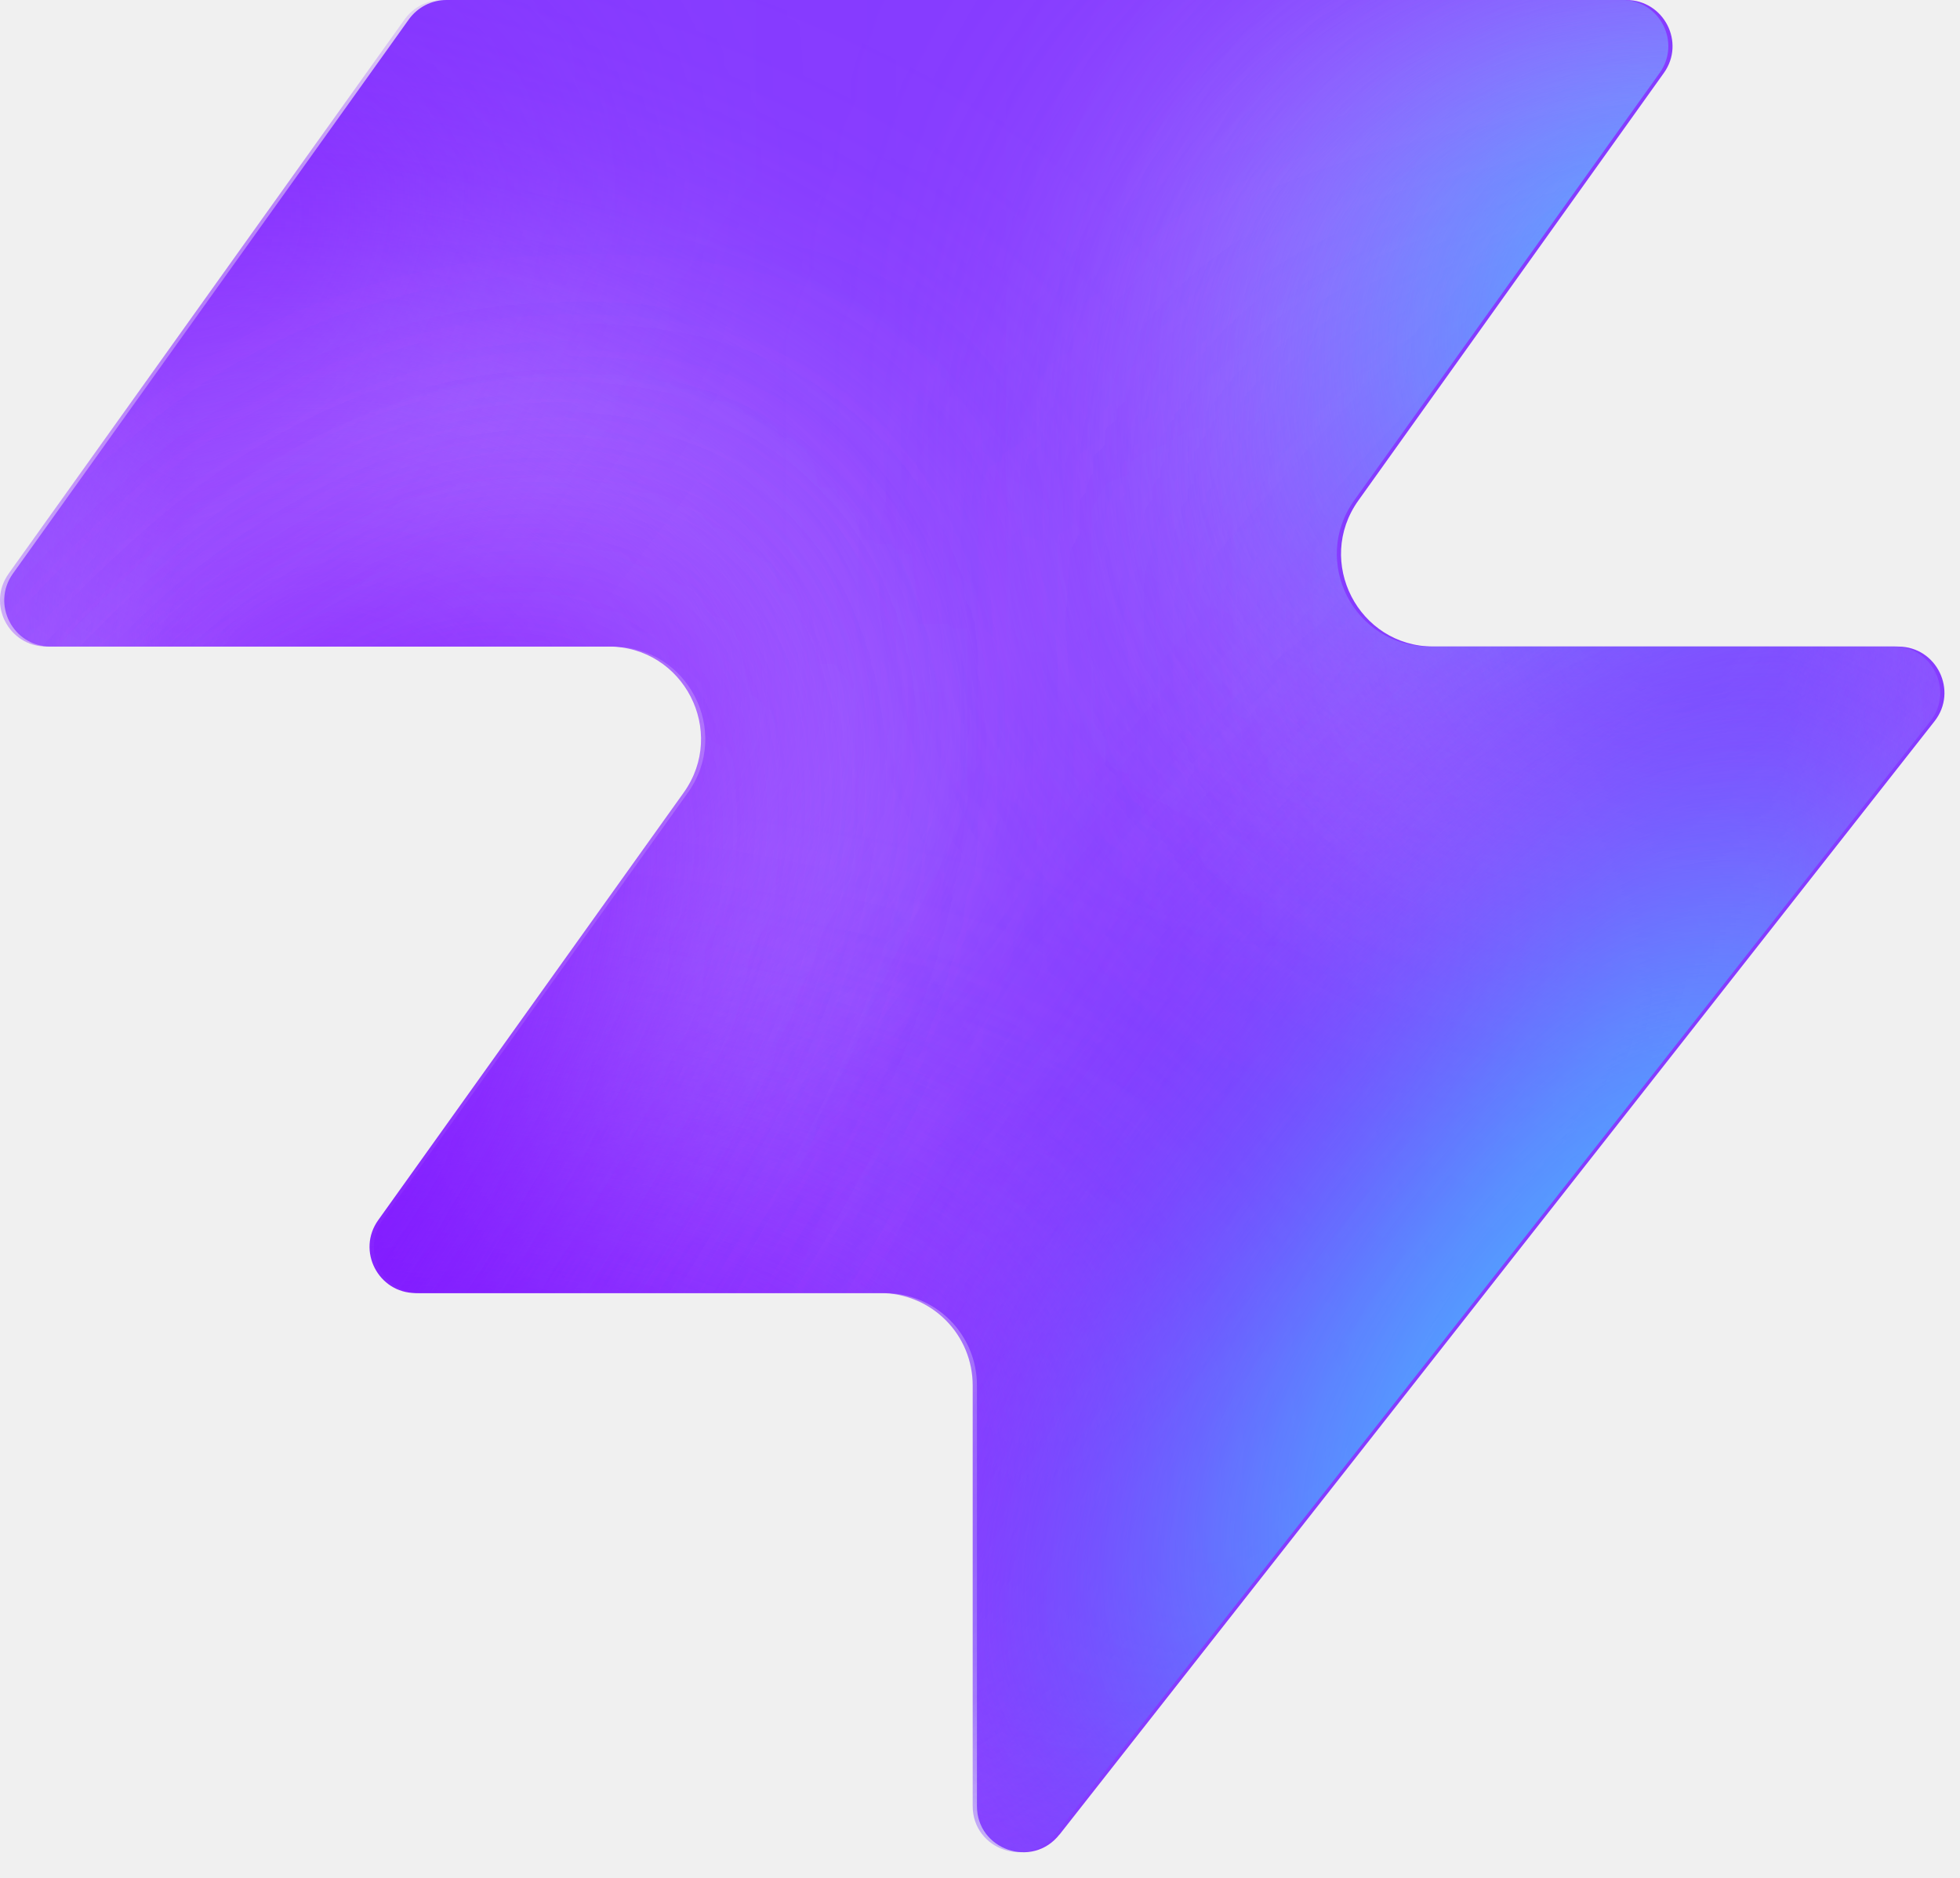
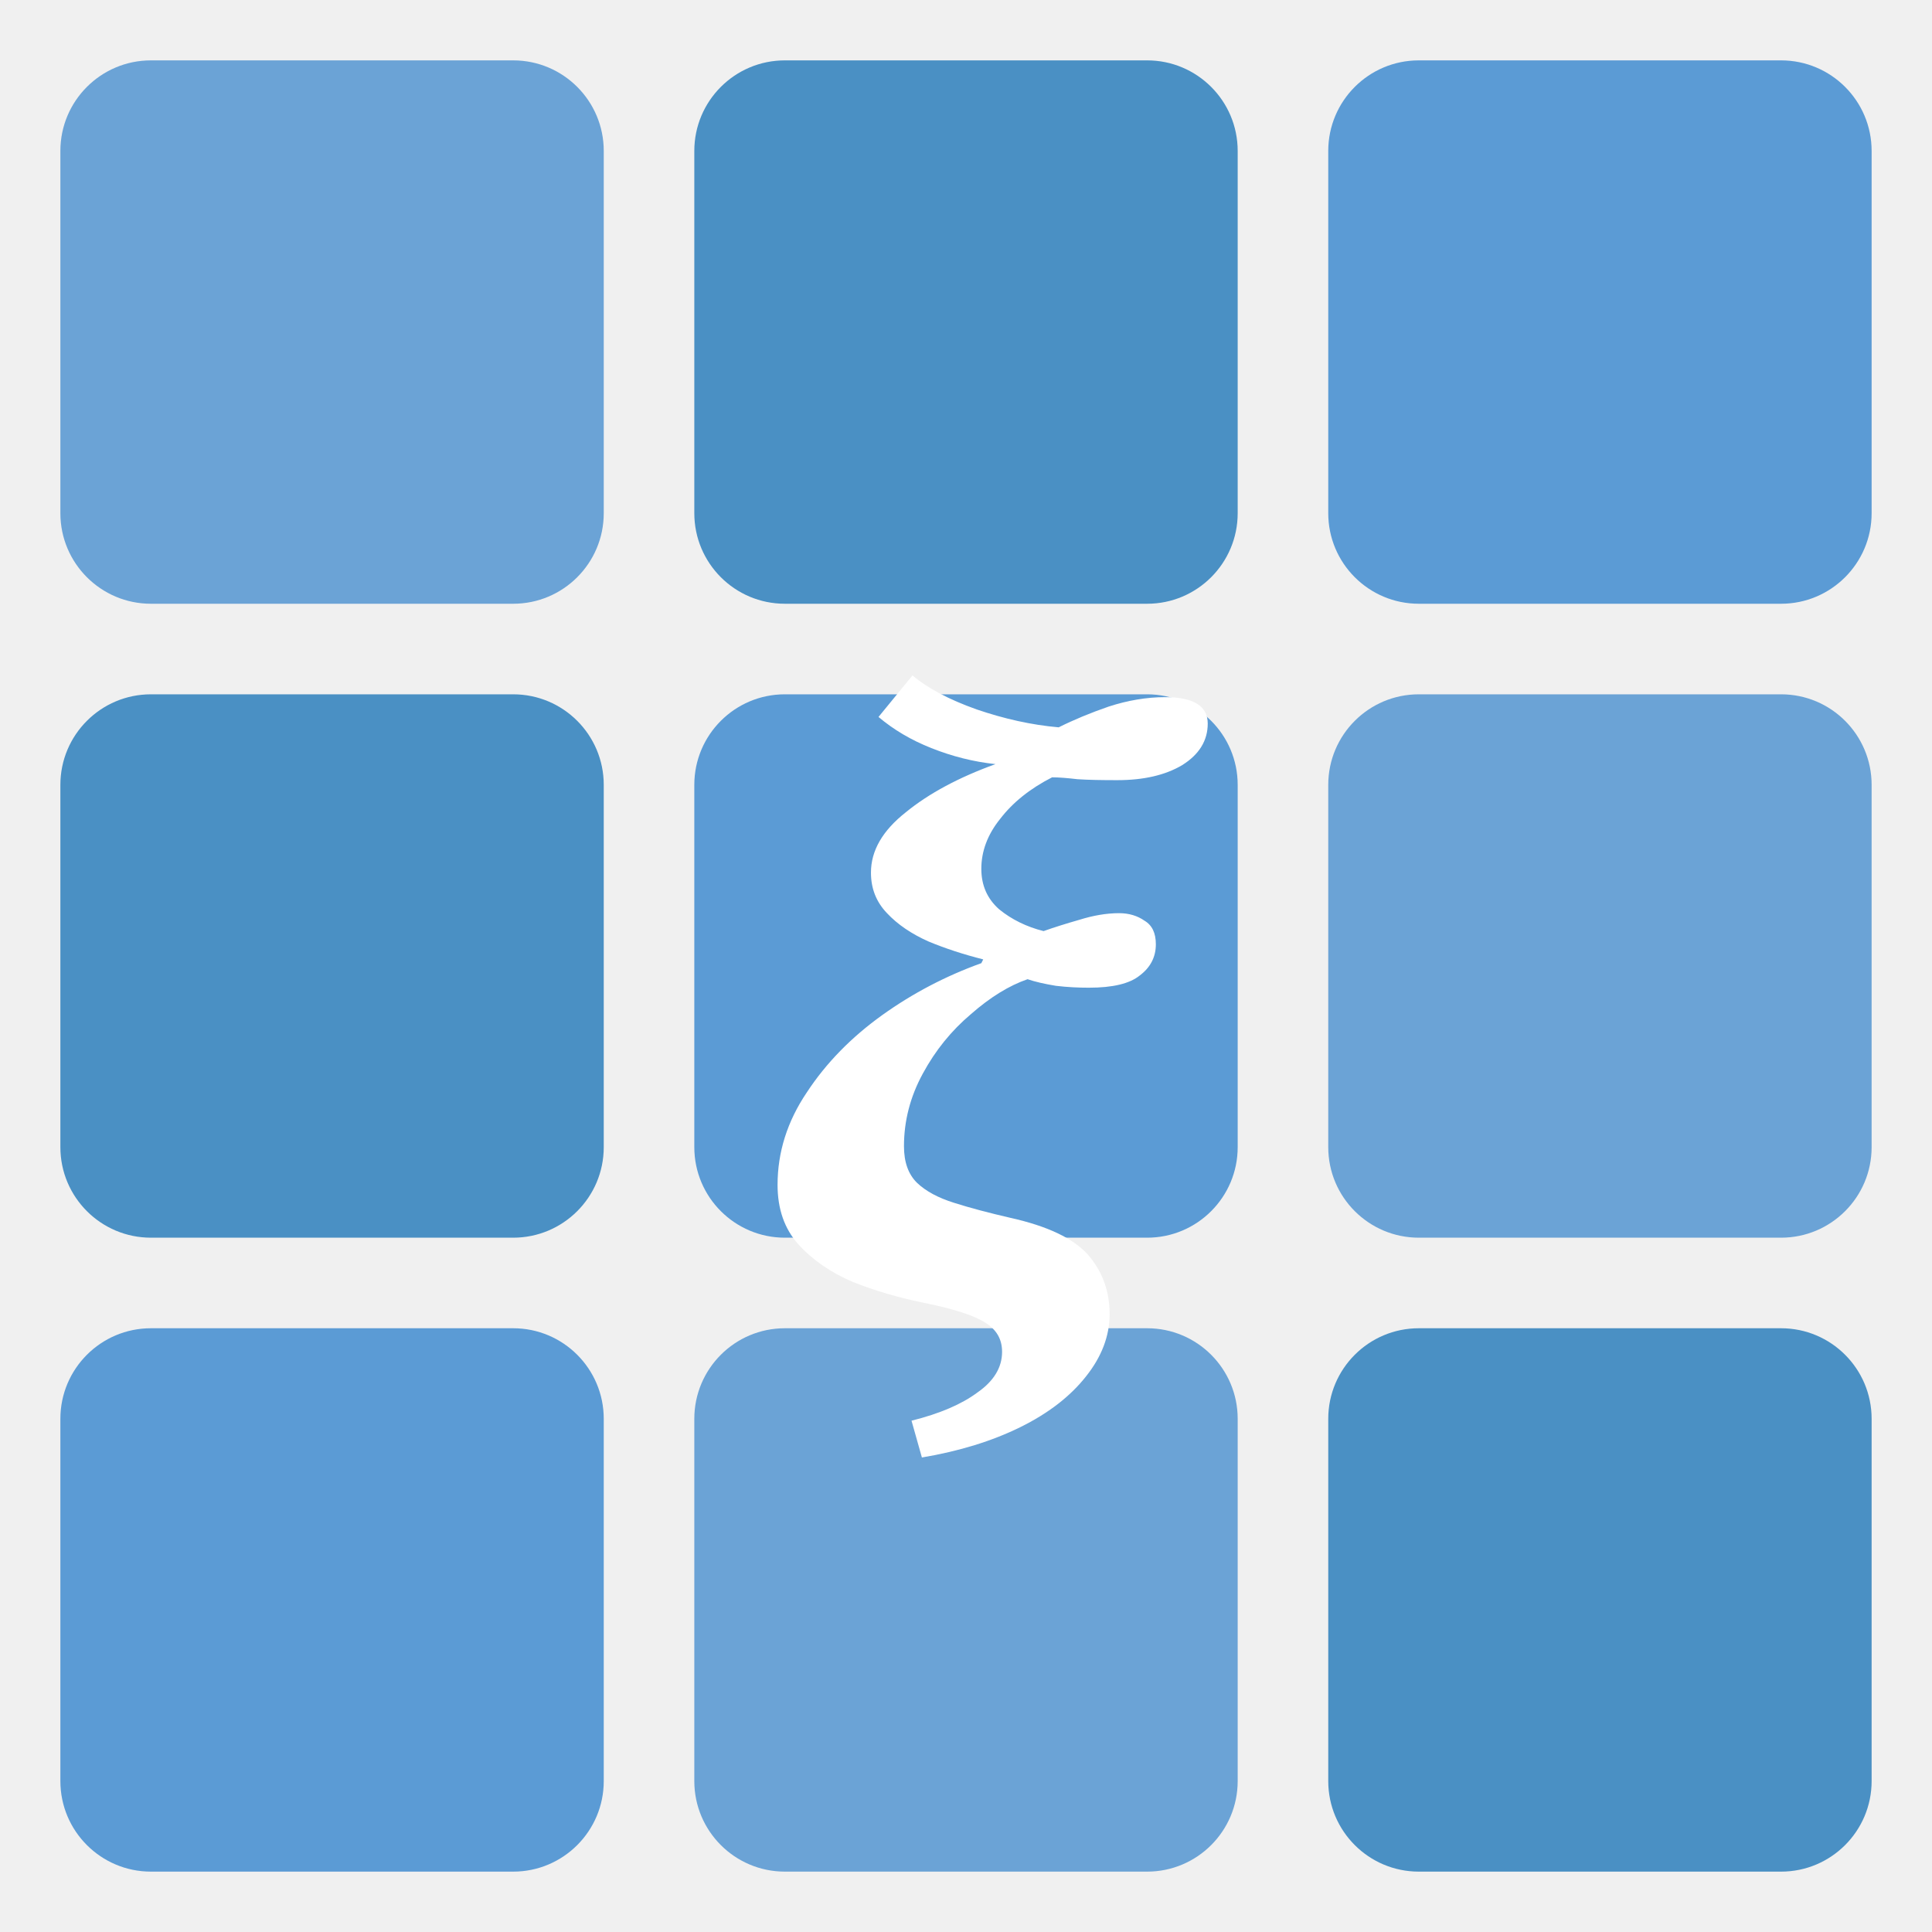
- <svg xmlns="http://www.w3.org/2000/svg" width="48" height="46" fill="none" viewBox="0 0 48 46">
-   <path fill="#863bff" d="M25.946 44.938c-.664.845-2.021.375-2.021-.698V33.937a2.26 2.26 0 0 0-2.262-2.262H10.287c-.92 0-1.456-1.04-.92-1.788l7.48-10.471c1.07-1.497 0-3.578-1.842-3.578H1.237c-.92 0-1.456-1.04-.92-1.788L10.013.474c.214-.297.556-.474.92-.474h28.894c.92 0 1.456 1.04.92 1.788l-7.48 10.471c-1.07 1.498 0 3.579 1.842 3.579h11.377c.943 0 1.473 1.088.89 1.83L25.947 44.94z" style="fill:#863bff;fill:color(display-p3 .525 .23 1);fill-opacity:1" />
-   <mask id="a" width="48" height="46" x="0" y="0" maskUnits="userSpaceOnUse" style="mask-type:alpha">
-     <path fill="#000" d="M25.842 44.938c-.664.844-2.021.375-2.021-.698V33.937a2.26 2.26 0 0 0-2.262-2.262H10.183c-.92 0-1.456-1.04-.92-1.788l7.48-10.471c1.07-1.498 0-3.579-1.842-3.579H1.133c-.92 0-1.456-1.04-.92-1.787L9.91.473c.214-.297.556-.474.92-.474h28.894c.92 0 1.456 1.04.92 1.788l-7.48 10.471c-1.07 1.498 0 3.578 1.842 3.578h11.377c.943 0 1.473 1.088.89 1.832L25.843 44.94z" style="fill:#000;fill-opacity:1" />
-   </mask>
-   <g mask="url(#a)">
-     <g filter="url(#b)">
-       <ellipse cx="5.508" cy="14.704" fill="#ede6ff" rx="5.508" ry="14.704" style="fill:#ede6ff;fill:color(display-p3 .927 .903 1);fill-opacity:1" transform="matrix(.00324 1 1 -.00324 -4.47 31.516)" />
-     </g>
-     <g filter="url(#c)">
-       <ellipse cx="10.399" cy="29.851" fill="#ede6ff" rx="10.399" ry="29.851" style="fill:#ede6ff;fill:color(display-p3 .927 .903 1);fill-opacity:1" transform="matrix(.00324 1 1 -.00324 -39.328 7.883)" />
-     </g>
-     <g filter="url(#d)">
-       <ellipse cx="5.508" cy="30.487" fill="#7e14ff" rx="5.508" ry="30.487" style="fill:#7e14ff;fill:color(display-p3 .492 .077 1);fill-opacity:1" transform="rotate(89.814 -25.913 -14.639)scale(1 -1)" />
-     </g>
-     <g filter="url(#e)">
-       <ellipse cx="5.508" cy="30.599" fill="#7e14ff" rx="5.508" ry="30.599" style="fill:#7e14ff;fill:color(display-p3 .492 .077 1);fill-opacity:1" transform="rotate(89.814 -32.644 -3.334)scale(1 -1)" />
-     </g>
-     <g filter="url(#f)">
-       <ellipse cx="5.508" cy="30.599" fill="#7e14ff" rx="5.508" ry="30.599" style="fill:#7e14ff;fill:color(display-p3 .492 .077 1);fill-opacity:1" transform="matrix(.00324 1 1 -.00324 -34.34 30.47)" />
-     </g>
-     <g filter="url(#g)">
-       <ellipse cx="14.072" cy="22.078" fill="#ede6ff" rx="14.072" ry="22.078" style="fill:#ede6ff;fill:color(display-p3 .927 .903 1);fill-opacity:1" transform="rotate(93.35 24.506 48.493)scale(-1 1)" />
-     </g>
-     <g filter="url(#h)">
-       <ellipse cx="3.47" cy="21.501" fill="#7e14ff" rx="3.47" ry="21.501" style="fill:#7e14ff;fill:color(display-p3 .492 .077 1);fill-opacity:1" transform="rotate(89.009 28.708 47.59)scale(-1 1)" />
-     </g>
-     <g filter="url(#i)">
-       <ellipse cx="3.47" cy="21.501" fill="#7e14ff" rx="3.47" ry="21.501" style="fill:#7e14ff;fill:color(display-p3 .492 .077 1);fill-opacity:1" transform="rotate(89.009 28.708 47.59)scale(-1 1)" />
-     </g>
-     <g filter="url(#j)">
-       <ellipse cx=".387" cy="8.972" fill="#7e14ff" rx="4.407" ry="29.108" style="fill:#7e14ff;fill:color(display-p3 .492 .077 1);fill-opacity:1" transform="rotate(39.51 .387 8.972)" />
-     </g>
-     <g filter="url(#k)">
-       <ellipse cx="47.523" cy="-6.092" fill="#7e14ff" rx="4.407" ry="29.108" style="fill:#7e14ff;fill:color(display-p3 .492 .077 1);fill-opacity:1" transform="rotate(37.892 47.523 -6.092)" />
-     </g>
-     <g filter="url(#l)">
-       <ellipse cx="41.412" cy="6.333" fill="#47bfff" rx="5.971" ry="9.665" style="fill:#47bfff;fill:color(display-p3 .28 .748 1);fill-opacity:1" transform="rotate(37.892 41.412 6.333)" />
-     </g>
-     <g filter="url(#m)">
-       <ellipse cx="-1.879" cy="38.332" fill="#7e14ff" rx="4.407" ry="29.108" style="fill:#7e14ff;fill:color(display-p3 .492 .077 1);fill-opacity:1" transform="rotate(37.892 -1.88 38.332)" />
-     </g>
-     <g filter="url(#n)">
-       <ellipse cx="-1.879" cy="38.332" fill="#7e14ff" rx="4.407" ry="29.108" style="fill:#7e14ff;fill:color(display-p3 .492 .077 1);fill-opacity:1" transform="rotate(37.892 -1.88 38.332)" />
-     </g>
-     <g filter="url(#o)">
-       <ellipse cx="35.651" cy="29.907" fill="#7e14ff" rx="4.407" ry="29.108" style="fill:#7e14ff;fill:color(display-p3 .492 .077 1);fill-opacity:1" transform="rotate(37.892 35.651 29.907)" />
-     </g>
-     <g filter="url(#p)">
-       <ellipse cx="38.418" cy="32.4" fill="#47bfff" rx="5.971" ry="15.297" style="fill:#47bfff;fill:color(display-p3 .28 .748 1);fill-opacity:1" transform="rotate(37.892 38.418 32.4)" />
-     </g>
-   </g>
-   <defs>
-     <filter id="b" width="60.045" height="41.654" x="-19.77" y="16.149" color-interpolation-filters="sRGB" filterUnits="userSpaceOnUse">
-       <feFlood flood-opacity="0" result="BackgroundImageFix" />
-       <feBlend in="SourceGraphic" in2="BackgroundImageFix" result="shape" />
-       <feGaussianBlur result="effect1_foregroundBlur_2002_17158" stdDeviation="7.659" />
-     </filter>
-     <filter id="c" width="90.34" height="51.437" x="-54.613" y="-7.533" color-interpolation-filters="sRGB" filterUnits="userSpaceOnUse">
-       <feFlood flood-opacity="0" result="BackgroundImageFix" />
-       <feBlend in="SourceGraphic" in2="BackgroundImageFix" result="shape" />
-       <feGaussianBlur result="effect1_foregroundBlur_2002_17158" stdDeviation="7.659" />
-     </filter>
-     <filter id="d" width="79.355" height="29.4" x="-49.64" y="2.03" color-interpolation-filters="sRGB" filterUnits="userSpaceOnUse">
-       <feFlood flood-opacity="0" result="BackgroundImageFix" />
-       <feBlend in="SourceGraphic" in2="BackgroundImageFix" result="shape" />
-       <feGaussianBlur result="effect1_foregroundBlur_2002_17158" stdDeviation="4.596" />
-     </filter>
-     <filter id="e" width="79.579" height="29.4" x="-45.045" y="20.029" color-interpolation-filters="sRGB" filterUnits="userSpaceOnUse">
-       <feFlood flood-opacity="0" result="BackgroundImageFix" />
-       <feBlend in="SourceGraphic" in2="BackgroundImageFix" result="shape" />
-       <feGaussianBlur result="effect1_foregroundBlur_2002_17158" stdDeviation="4.596" />
-     </filter>
-     <filter id="f" width="79.579" height="29.4" x="-43.513" y="21.178" color-interpolation-filters="sRGB" filterUnits="userSpaceOnUse">
-       <feFlood flood-opacity="0" result="BackgroundImageFix" />
-       <feBlend in="SourceGraphic" in2="BackgroundImageFix" result="shape" />
-       <feGaussianBlur result="effect1_foregroundBlur_2002_17158" stdDeviation="4.596" />
-     </filter>
-     <filter id="g" width="74.749" height="58.852" x="15.756" y="-17.901" color-interpolation-filters="sRGB" filterUnits="userSpaceOnUse">
-       <feFlood flood-opacity="0" result="BackgroundImageFix" />
-       <feBlend in="SourceGraphic" in2="BackgroundImageFix" result="shape" />
-       <feGaussianBlur result="effect1_foregroundBlur_2002_17158" stdDeviation="7.659" />
-     </filter>
-     <filter id="h" width="61.377" height="25.362" x="23.548" y="2.284" color-interpolation-filters="sRGB" filterUnits="userSpaceOnUse">
-       <feFlood flood-opacity="0" result="BackgroundImageFix" />
-       <feBlend in="SourceGraphic" in2="BackgroundImageFix" result="shape" />
-       <feGaussianBlur result="effect1_foregroundBlur_2002_17158" stdDeviation="4.596" />
-     </filter>
-     <filter id="i" width="61.377" height="25.362" x="23.548" y="2.284" color-interpolation-filters="sRGB" filterUnits="userSpaceOnUse">
-       <feFlood flood-opacity="0" result="BackgroundImageFix" />
-       <feBlend in="SourceGraphic" in2="BackgroundImageFix" result="shape" />
-       <feGaussianBlur result="effect1_foregroundBlur_2002_17158" stdDeviation="4.596" />
-     </filter>
-     <filter id="j" width="56.045" height="63.649" x="-27.636" y="-22.853" color-interpolation-filters="sRGB" filterUnits="userSpaceOnUse">
-       <feFlood flood-opacity="0" result="BackgroundImageFix" />
-       <feBlend in="SourceGraphic" in2="BackgroundImageFix" result="shape" />
-       <feGaussianBlur result="effect1_foregroundBlur_2002_17158" stdDeviation="4.596" />
-     </filter>
-     <filter id="k" width="54.814" height="64.646" x="20.116" y="-38.415" color-interpolation-filters="sRGB" filterUnits="userSpaceOnUse">
-       <feFlood flood-opacity="0" result="BackgroundImageFix" />
-       <feBlend in="SourceGraphic" in2="BackgroundImageFix" result="shape" />
-       <feGaussianBlur result="effect1_foregroundBlur_2002_17158" stdDeviation="4.596" />
-     </filter>
-     <filter id="l" width="33.541" height="35.313" x="24.641" y="-11.323" color-interpolation-filters="sRGB" filterUnits="userSpaceOnUse">
-       <feFlood flood-opacity="0" result="BackgroundImageFix" />
-       <feBlend in="SourceGraphic" in2="BackgroundImageFix" result="shape" />
-       <feGaussianBlur result="effect1_foregroundBlur_2002_17158" stdDeviation="4.596" />
-     </filter>
-     <filter id="m" width="54.814" height="64.646" x="-29.286" y="6.009" color-interpolation-filters="sRGB" filterUnits="userSpaceOnUse">
-       <feFlood flood-opacity="0" result="BackgroundImageFix" />
-       <feBlend in="SourceGraphic" in2="BackgroundImageFix" result="shape" />
-       <feGaussianBlur result="effect1_foregroundBlur_2002_17158" stdDeviation="4.596" />
-     </filter>
-     <filter id="n" width="54.814" height="64.646" x="-29.286" y="6.009" color-interpolation-filters="sRGB" filterUnits="userSpaceOnUse">
-       <feFlood flood-opacity="0" result="BackgroundImageFix" />
-       <feBlend in="SourceGraphic" in2="BackgroundImageFix" result="shape" />
-       <feGaussianBlur result="effect1_foregroundBlur_2002_17158" stdDeviation="4.596" />
-     </filter>
-     <filter id="o" width="54.814" height="64.646" x="8.244" y="-2.416" color-interpolation-filters="sRGB" filterUnits="userSpaceOnUse">
-       <feFlood flood-opacity="0" result="BackgroundImageFix" />
-       <feBlend in="SourceGraphic" in2="BackgroundImageFix" result="shape" />
-       <feGaussianBlur result="effect1_foregroundBlur_2002_17158" stdDeviation="4.596" />
-     </filter>
-     <filter id="p" width="39.409" height="43.623" x="18.713" y="10.588" color-interpolation-filters="sRGB" filterUnits="userSpaceOnUse">
-       <feFlood flood-opacity="0" result="BackgroundImageFix" />
-       <feBlend in="SourceGraphic" in2="BackgroundImageFix" result="shape" />
-       <feGaussianBlur result="effect1_foregroundBlur_2002_17158" stdDeviation="4.596" />
-     </filter>
-   </defs>
+ <svg xmlns="http://www.w3.org/2000/svg" viewBox="0 0 32 32">
+   <rect x="1" y="1" width="9" height="9" rx="1.5" fill="#6BA3D6" />
+   <rect x="11.5" y="1" width="9" height="9" rx="1.5" fill="#4A90C4" />
+   <rect x="22" y="1" width="9" height="9" rx="1.5" fill="#5B9BD5" />
+   <rect x="1" y="11.5" width="9" height="9" rx="1.5" fill="#4A90C4" />
+   <rect x="11.5" y="11.5" width="9" height="9" rx="1.5" fill="#5B9BD5" />
+   <rect x="22" y="11.5" width="9" height="9" rx="1.5" fill="#6BA3D6" />
+   <rect x="1" y="22" width="9" height="9" rx="1.5" fill="#5B9BD5" />
+   <rect x="11.5" y="22" width="9" height="9" rx="1.5" fill="#6BA3D6" />
+   <rect x="22" y="22" width="9" height="9" rx="1.5" fill="#4A90C4" />
+   <text x="16" y="21.5" text-anchor="middle" font-family="serif" font-size="13" font-style="italic" fill="white" font-weight="bold">ξ</text>
</svg>
